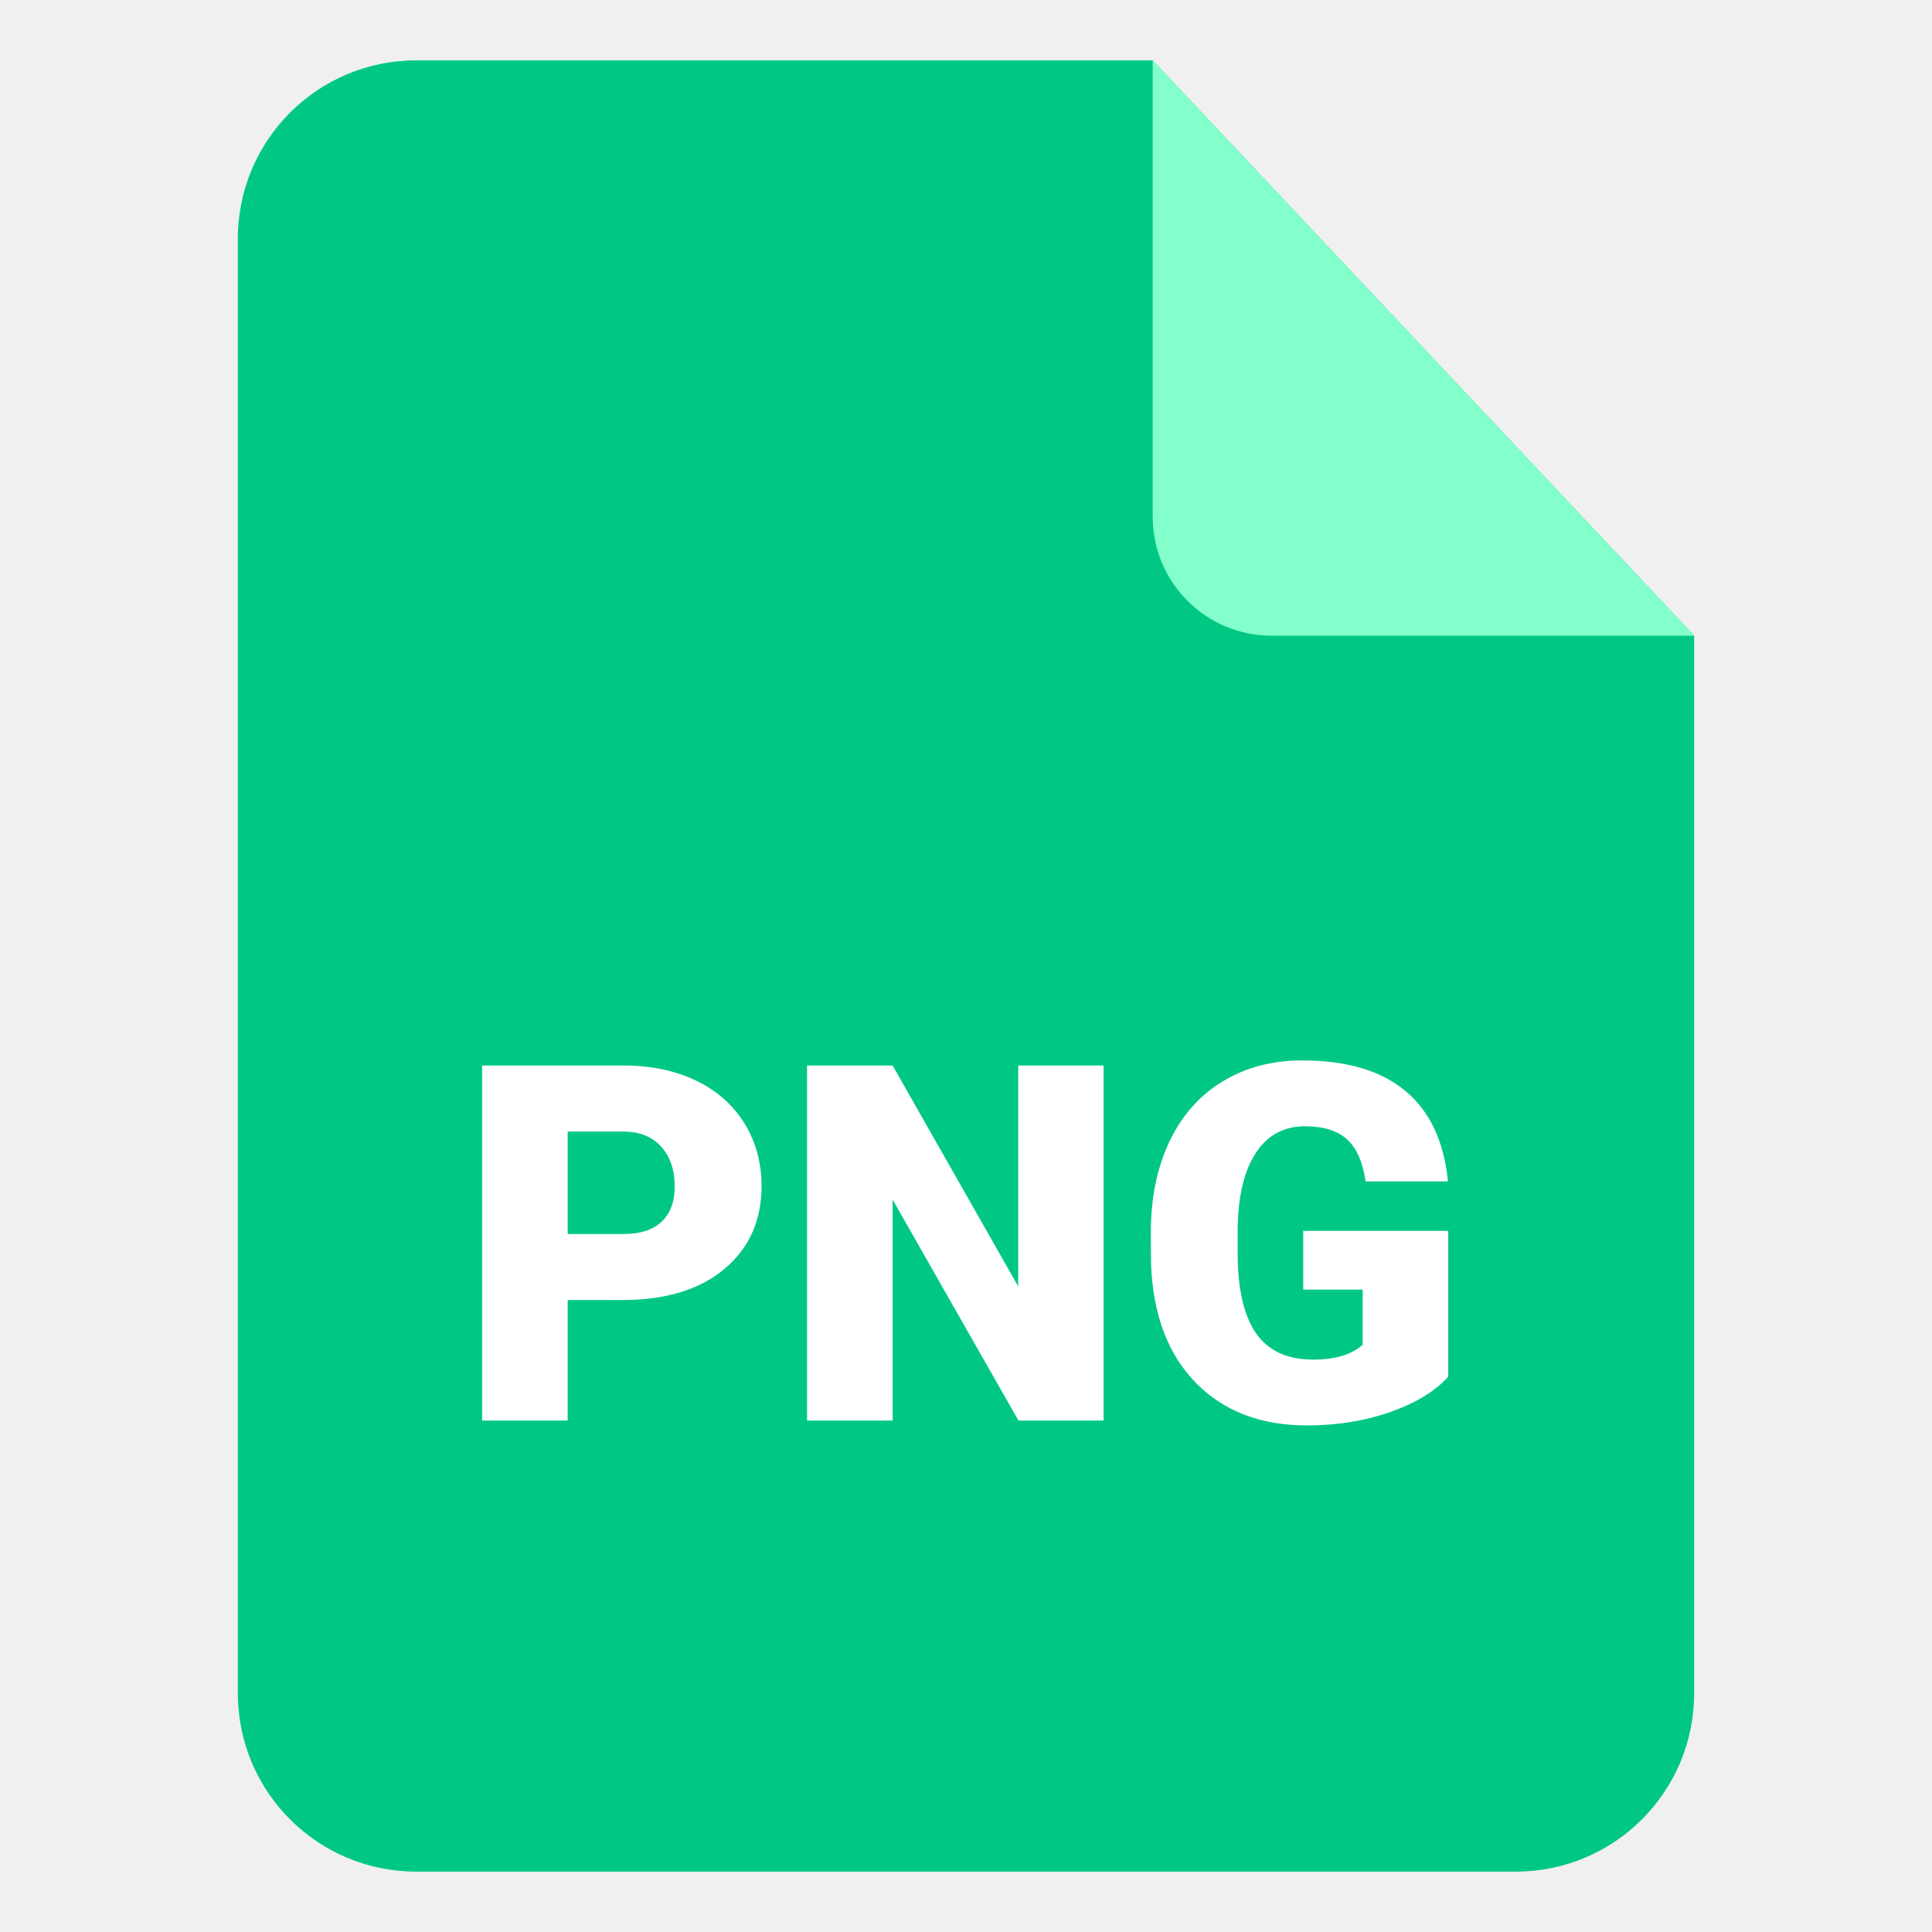
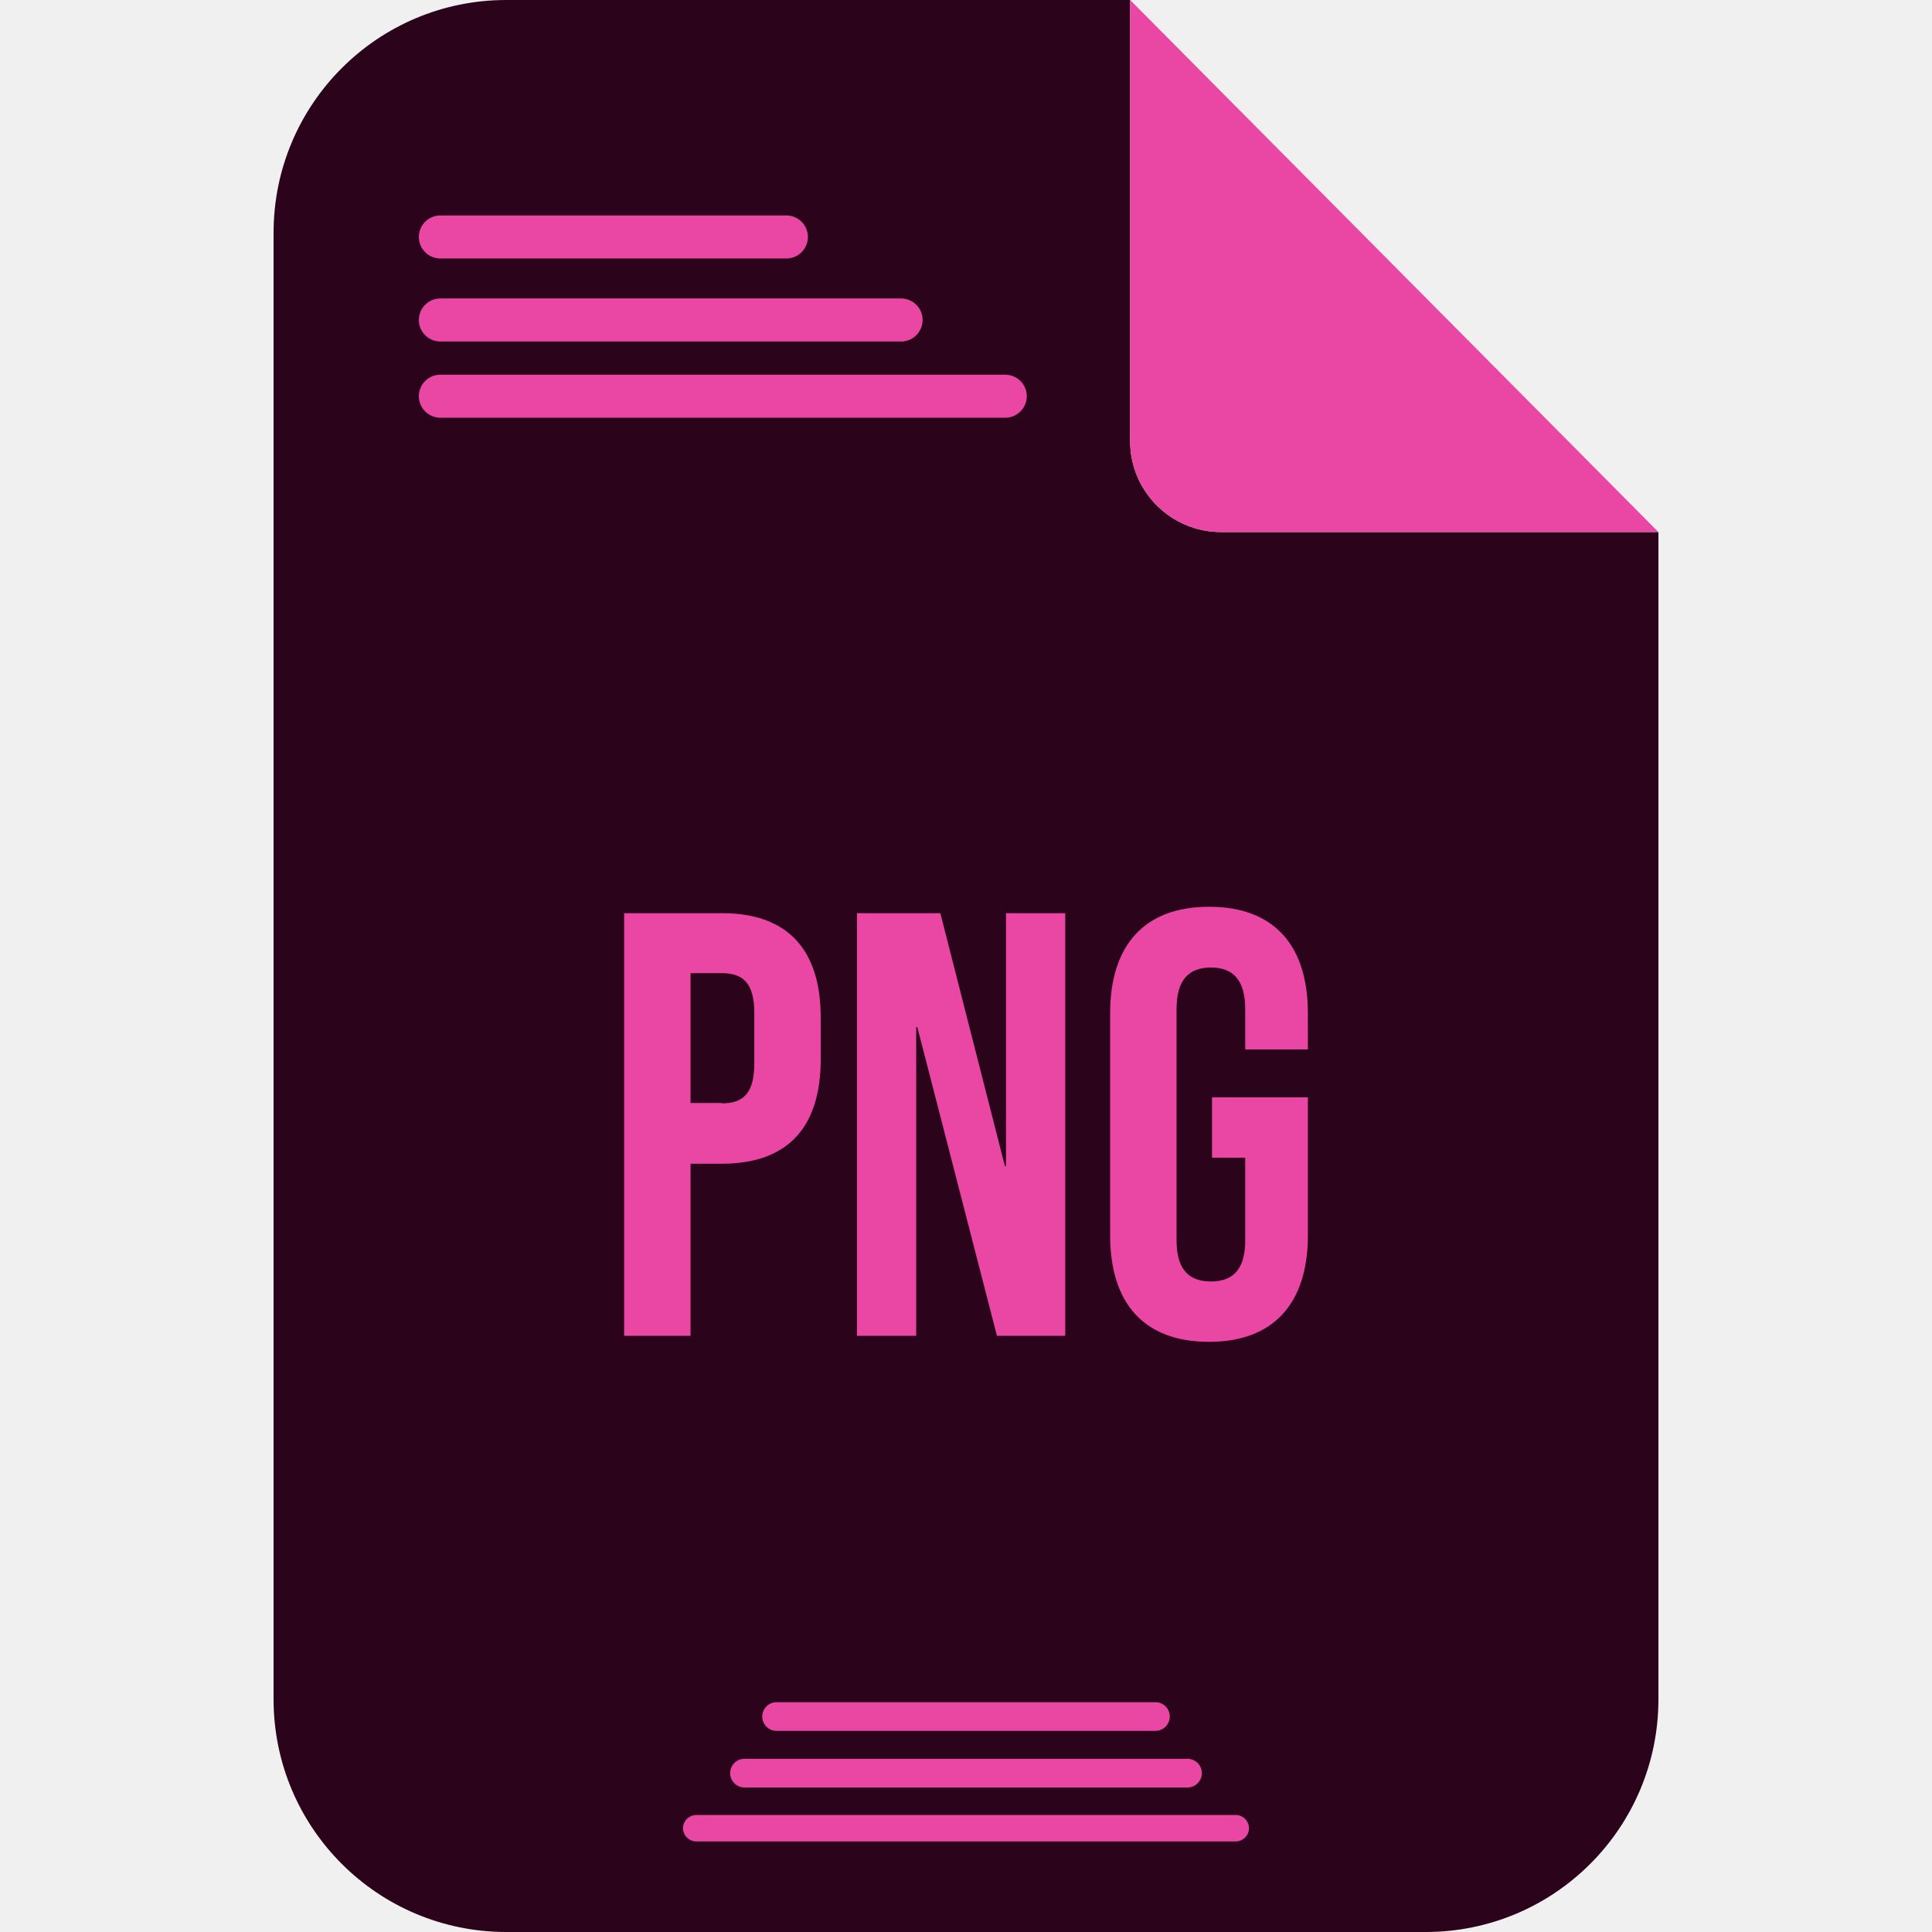
<svg xmlns="http://www.w3.org/2000/svg" id="Layer_1" enable-background="new 0 0 512 512" viewBox="0 0 512 512">
-   <g>
-     <path d="m448.968 168.463v280.281c0 26.099-21.157 47.256-47.256 47.256h-291.423c-26.099 0-47.256-21.157-47.256-47.256v-385.488c-.001-26.099 21.156-47.256 47.256-47.256h195.188z" fill="#00c884" />
-     <path d="m448.968 168.463h-111.987c-17.399 0-31.504-14.105-31.504-31.504v-120.959z" fill="#83ffcc" />
-     <g fill="#fff">
-       <path d="m150.44 344.525v31.935h-22.674v-94.082h37.534c7.199 0 13.568 1.323 19.106 3.969s9.814 6.43 12.86 11.322c3.015 4.892 4.553 10.43 4.553 16.644 0 9.168-3.292 16.491-9.876 21.998-6.553 5.476-15.568 8.215-27.043 8.215h-14.46zm0-17.506h14.86c4.4 0 7.753-1.077 10.06-3.292 2.307-2.184 3.446-5.292 3.446-9.291 0-4.4-1.2-7.907-3.569-10.553-2.369-2.615-5.599-3.938-9.691-4h-15.106z" />
-       <path d="m292.455 376.46h-22.551l-33.35-58.548v58.548h-22.674v-94.082h22.674l33.289 58.548v-58.548h22.613v94.082z" />
-       <path d="m383.799 364.83c-3.477 3.876-8.584 6.984-15.321 9.353-6.707 2.369-14.06 3.569-22.09 3.569-12.306 0-22.151-3.784-29.505-11.322-7.384-7.538-11.322-18.029-11.845-31.443l-.062-8.153c0-9.261 1.631-17.352 4.923-24.274 3.261-6.892 7.938-12.214 14.06-15.937 6.092-3.723 13.137-5.599 21.136-5.599 11.722 0 20.829 2.677 27.32 8.061 6.461 5.353 10.245 13.352 11.322 23.997h-21.844c-.769-5.261-2.461-9.014-5.046-11.26-2.584-2.246-6.245-3.353-10.983-3.353-5.661 0-10.06 2.4-13.168 7.23s-4.676 11.722-4.707 20.675v5.692c0 9.384 1.6 16.46 4.799 21.167 3.23 4.707 8.276 7.076 15.168 7.076 5.876 0 10.276-1.323 13.168-3.938v-14.614h-15.752v-15.568h38.427z" />
+   <g id="Layer_2_1_">
+     <g id="Layer_1-2">
+       <g id="PNG">
+         <path d="m323.6 141c-13.3 0-24.1-10.8-24.1-24.1v-116.9h-165.3c-34.1 0-61.7 27.6-61.7 61.7v388.6c0 34.1 27.6 61.7 61.7 61.7h243.6c34.1 0 61.7-27.6 61.7-61.7v-309.3z" fill="#2b031a" />
+         <g fill="#ea47a4">
+           <path d="m323.6 141h115.9l-140-141v116.9c0 13.3 10.8 24.1 24.1 24.1z" />
+           <path d="m184.5 481h143c1.9 0 3.5 1.6 3.5 3.5 0 1.9-1.6 3.5-3.5 3.5h-143c-1.9 0-3.5-1.6-3.5-3.5 0-1.9 1.6-3.5 3.5-3.5z" />
+           <path d="m116.7 79.1h122.1c3.1 0 5.7 2.5 5.7 5.7 0 3.1-2.5 5.7-5.7 5.7h-122.1c-3.1 0-5.7-2.5-5.7-5.7 0-3.1 2.5-5.7 5.7-5.7z" />
+           <path d="m116.7 57.1h91.7c3.1 0 5.7 2.5 5.7 5.7 0 3.1-2.5 5.7-5.7 5.7h-91.7c-3.1 0-5.7-2.5-5.7-5.7 0-3.1 2.5-5.7 5.7-5.7z" />
+           <path d="m116.7 99.3h149.7c3.1 0 5.7 2.5 5.7 5.7 0 3.1-2.5 5.7-5.7 5.7h-149.7c-3.1 0-5.7-2.5-5.7-5.7 0-3.1 2.5-5.7 5.7-5.7z" />
+           <path d="m197.3 466.1h117.4c2.1 0 3.8 1.7 3.8 3.8 0 2.1-1.7 3.8-3.8 3.8h-117.4c-2.1 0-3.8-1.7-3.8-3.8 0-2.1 1.7-3.8 3.8-3.8z" />
+           <path d="m205.8 451.1h100.4c2.1 0 3.8 1.7 3.8 3.8 0 2.1-1.7 3.8-3.8 3.8h-100.4c-2.1 0-3.8-1.7-3.8-3.8 0-2.1 1.7-3.8 3.8-3.8z" />
+           <path d="m165.4 242h25.9c17.6 0 26.2 9.8 26.2 27.7v11c0 17.9-8.6 27.7-26.2 27.7h-8.3v45.6h-17.6zm25.9 50.4c5.6 0 8.6-2.6 8.6-10.6v-13.3c0-8-3-10.6-8.6-10.6h-8.3v34.4h8.3z" />
+           <path d="m227.1 242h22.1l17.1 67h.3v-67h15.7v112h-18.1l-21.1-81.8h-.3v81.8h-15.7z" />
+           <path d="m294.2 327.4v-58.9c0-17.9 9-28.2 26.2-28.2s26.2 10.2 26.2 28.2v9.6h-16.6v-10.7c0-8-3.5-11-9.1-11s-9.1 3-9.1 11v61.3c0 8 3.5 10.9 9.1 10.9s9.1-2.9 9.1-10.9v-21.9h-8.8v-16h25.4v36.6c0 17.9-9 28.2-26.2 28.2s-26.2-10.2-26.2-28.2z" />
+         </g>
+       </g>
    </g>
  </g>
</svg>
